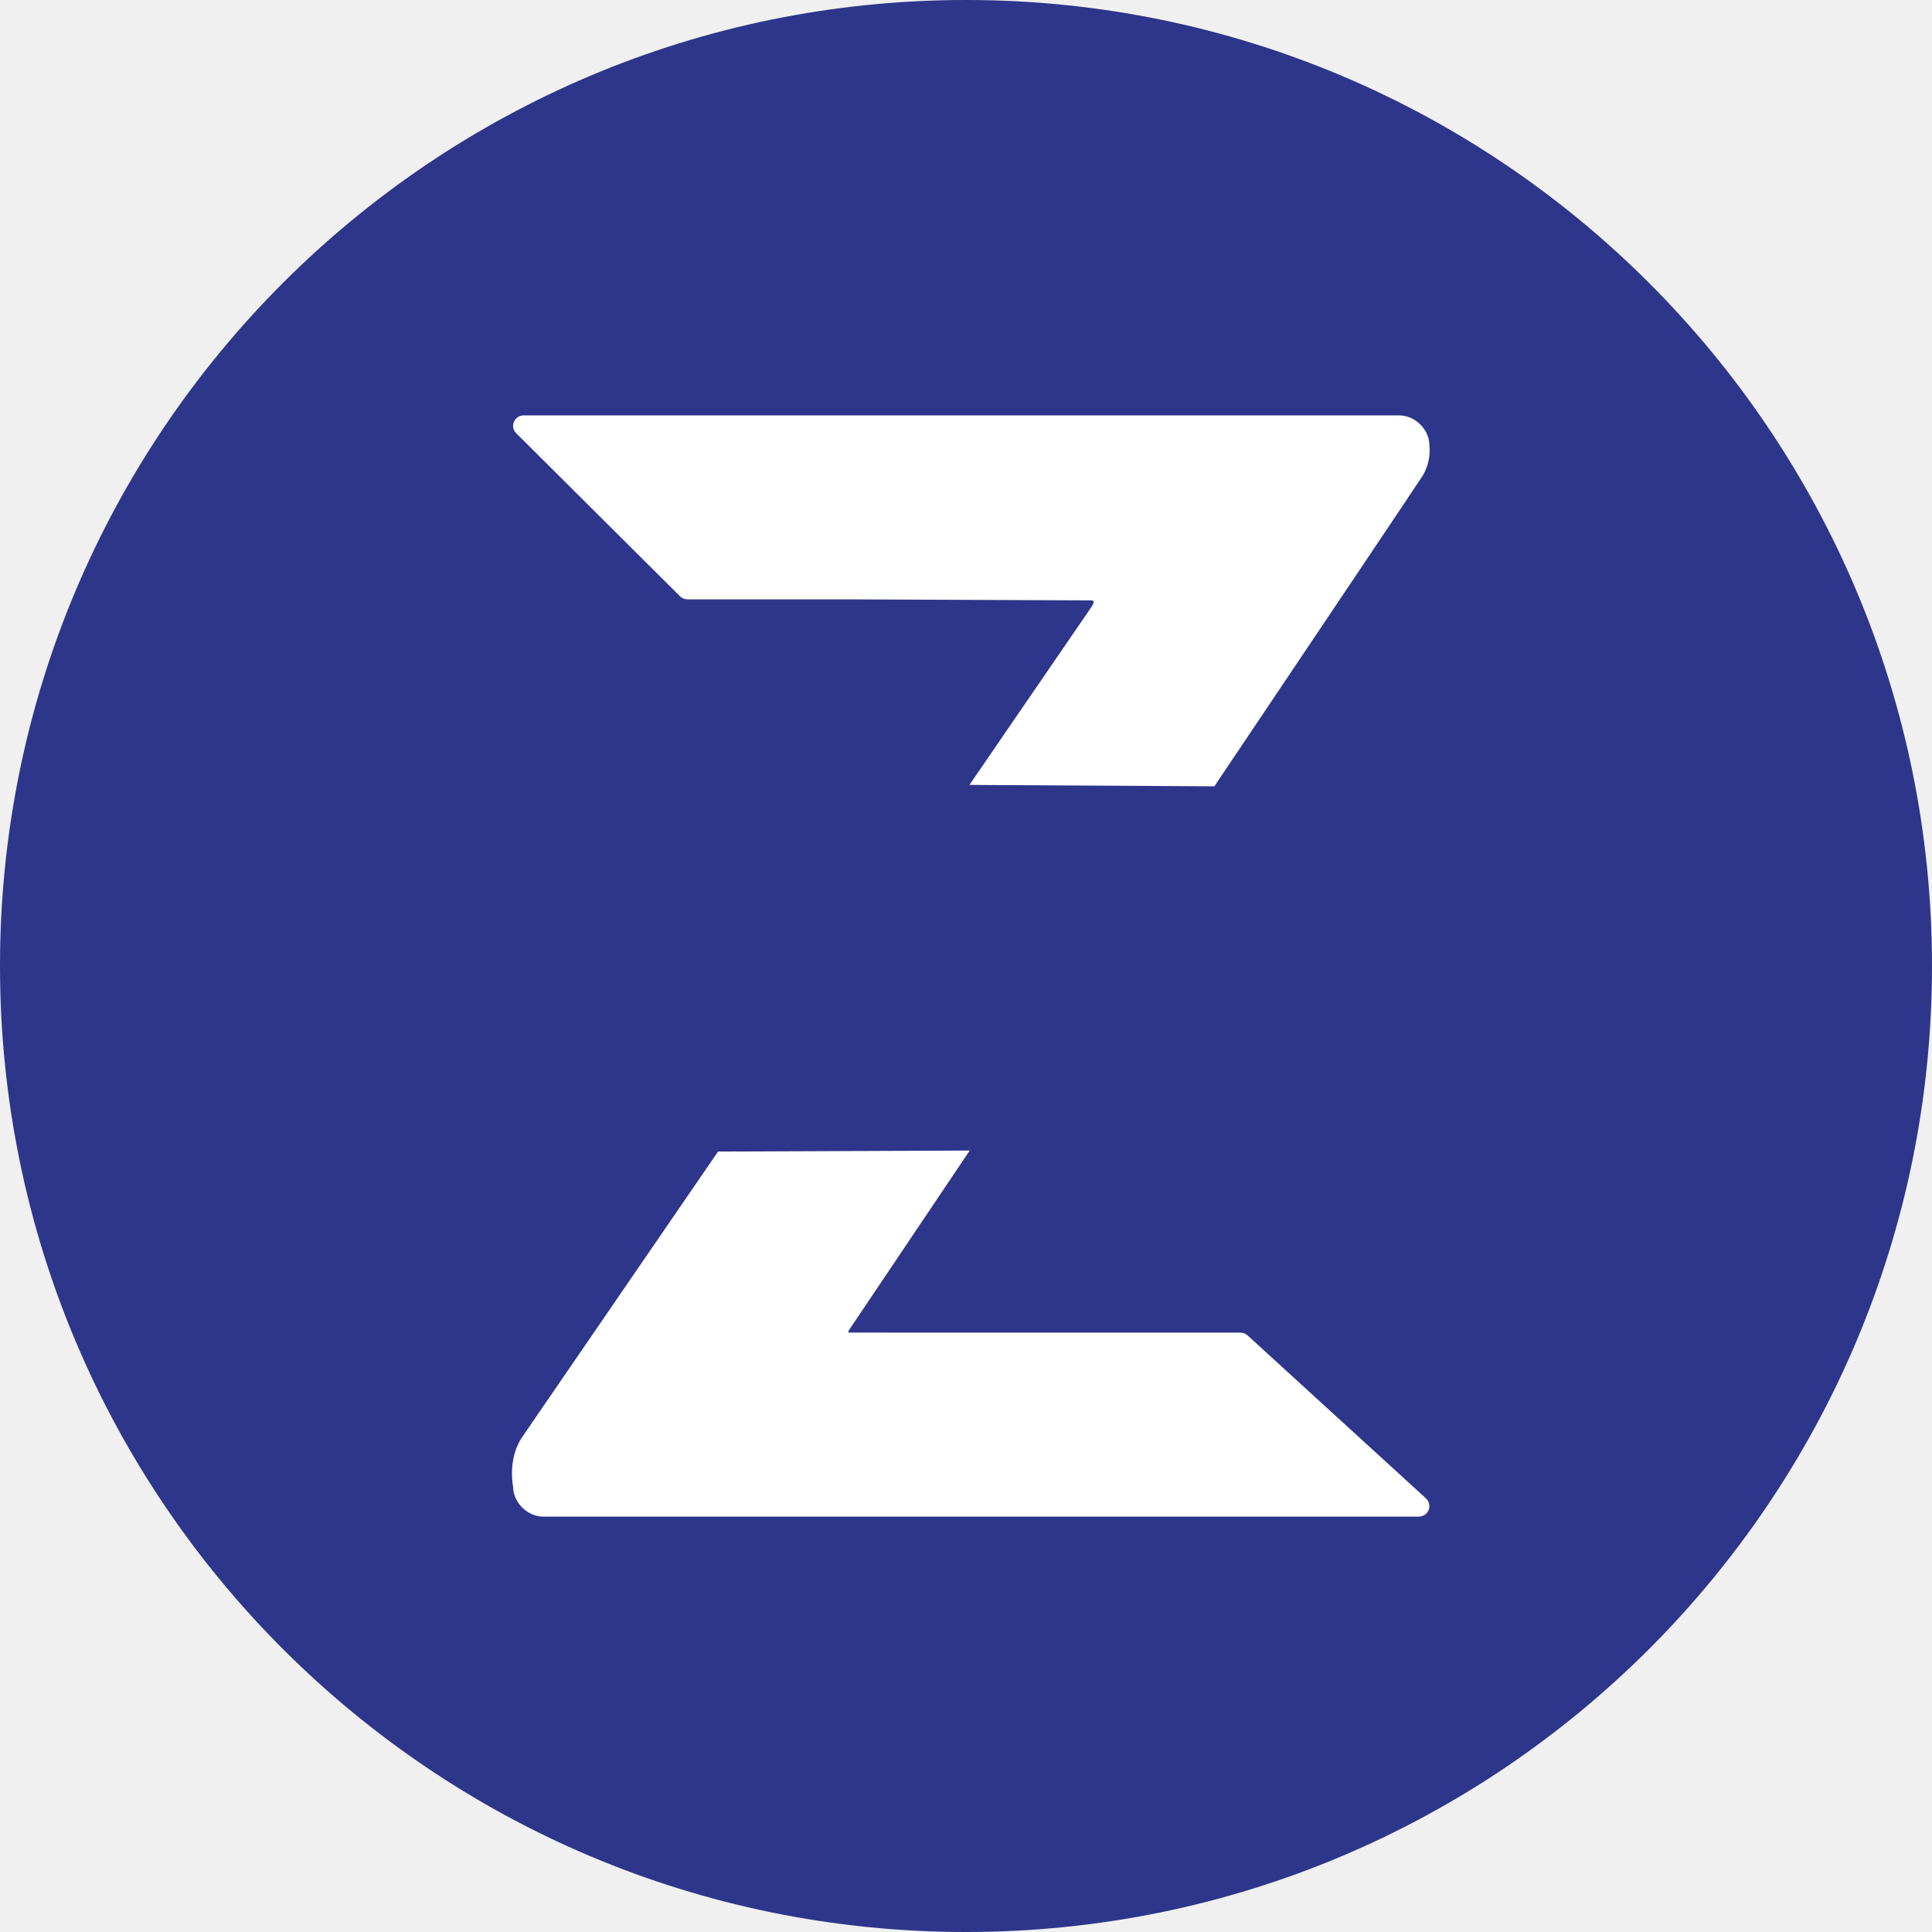
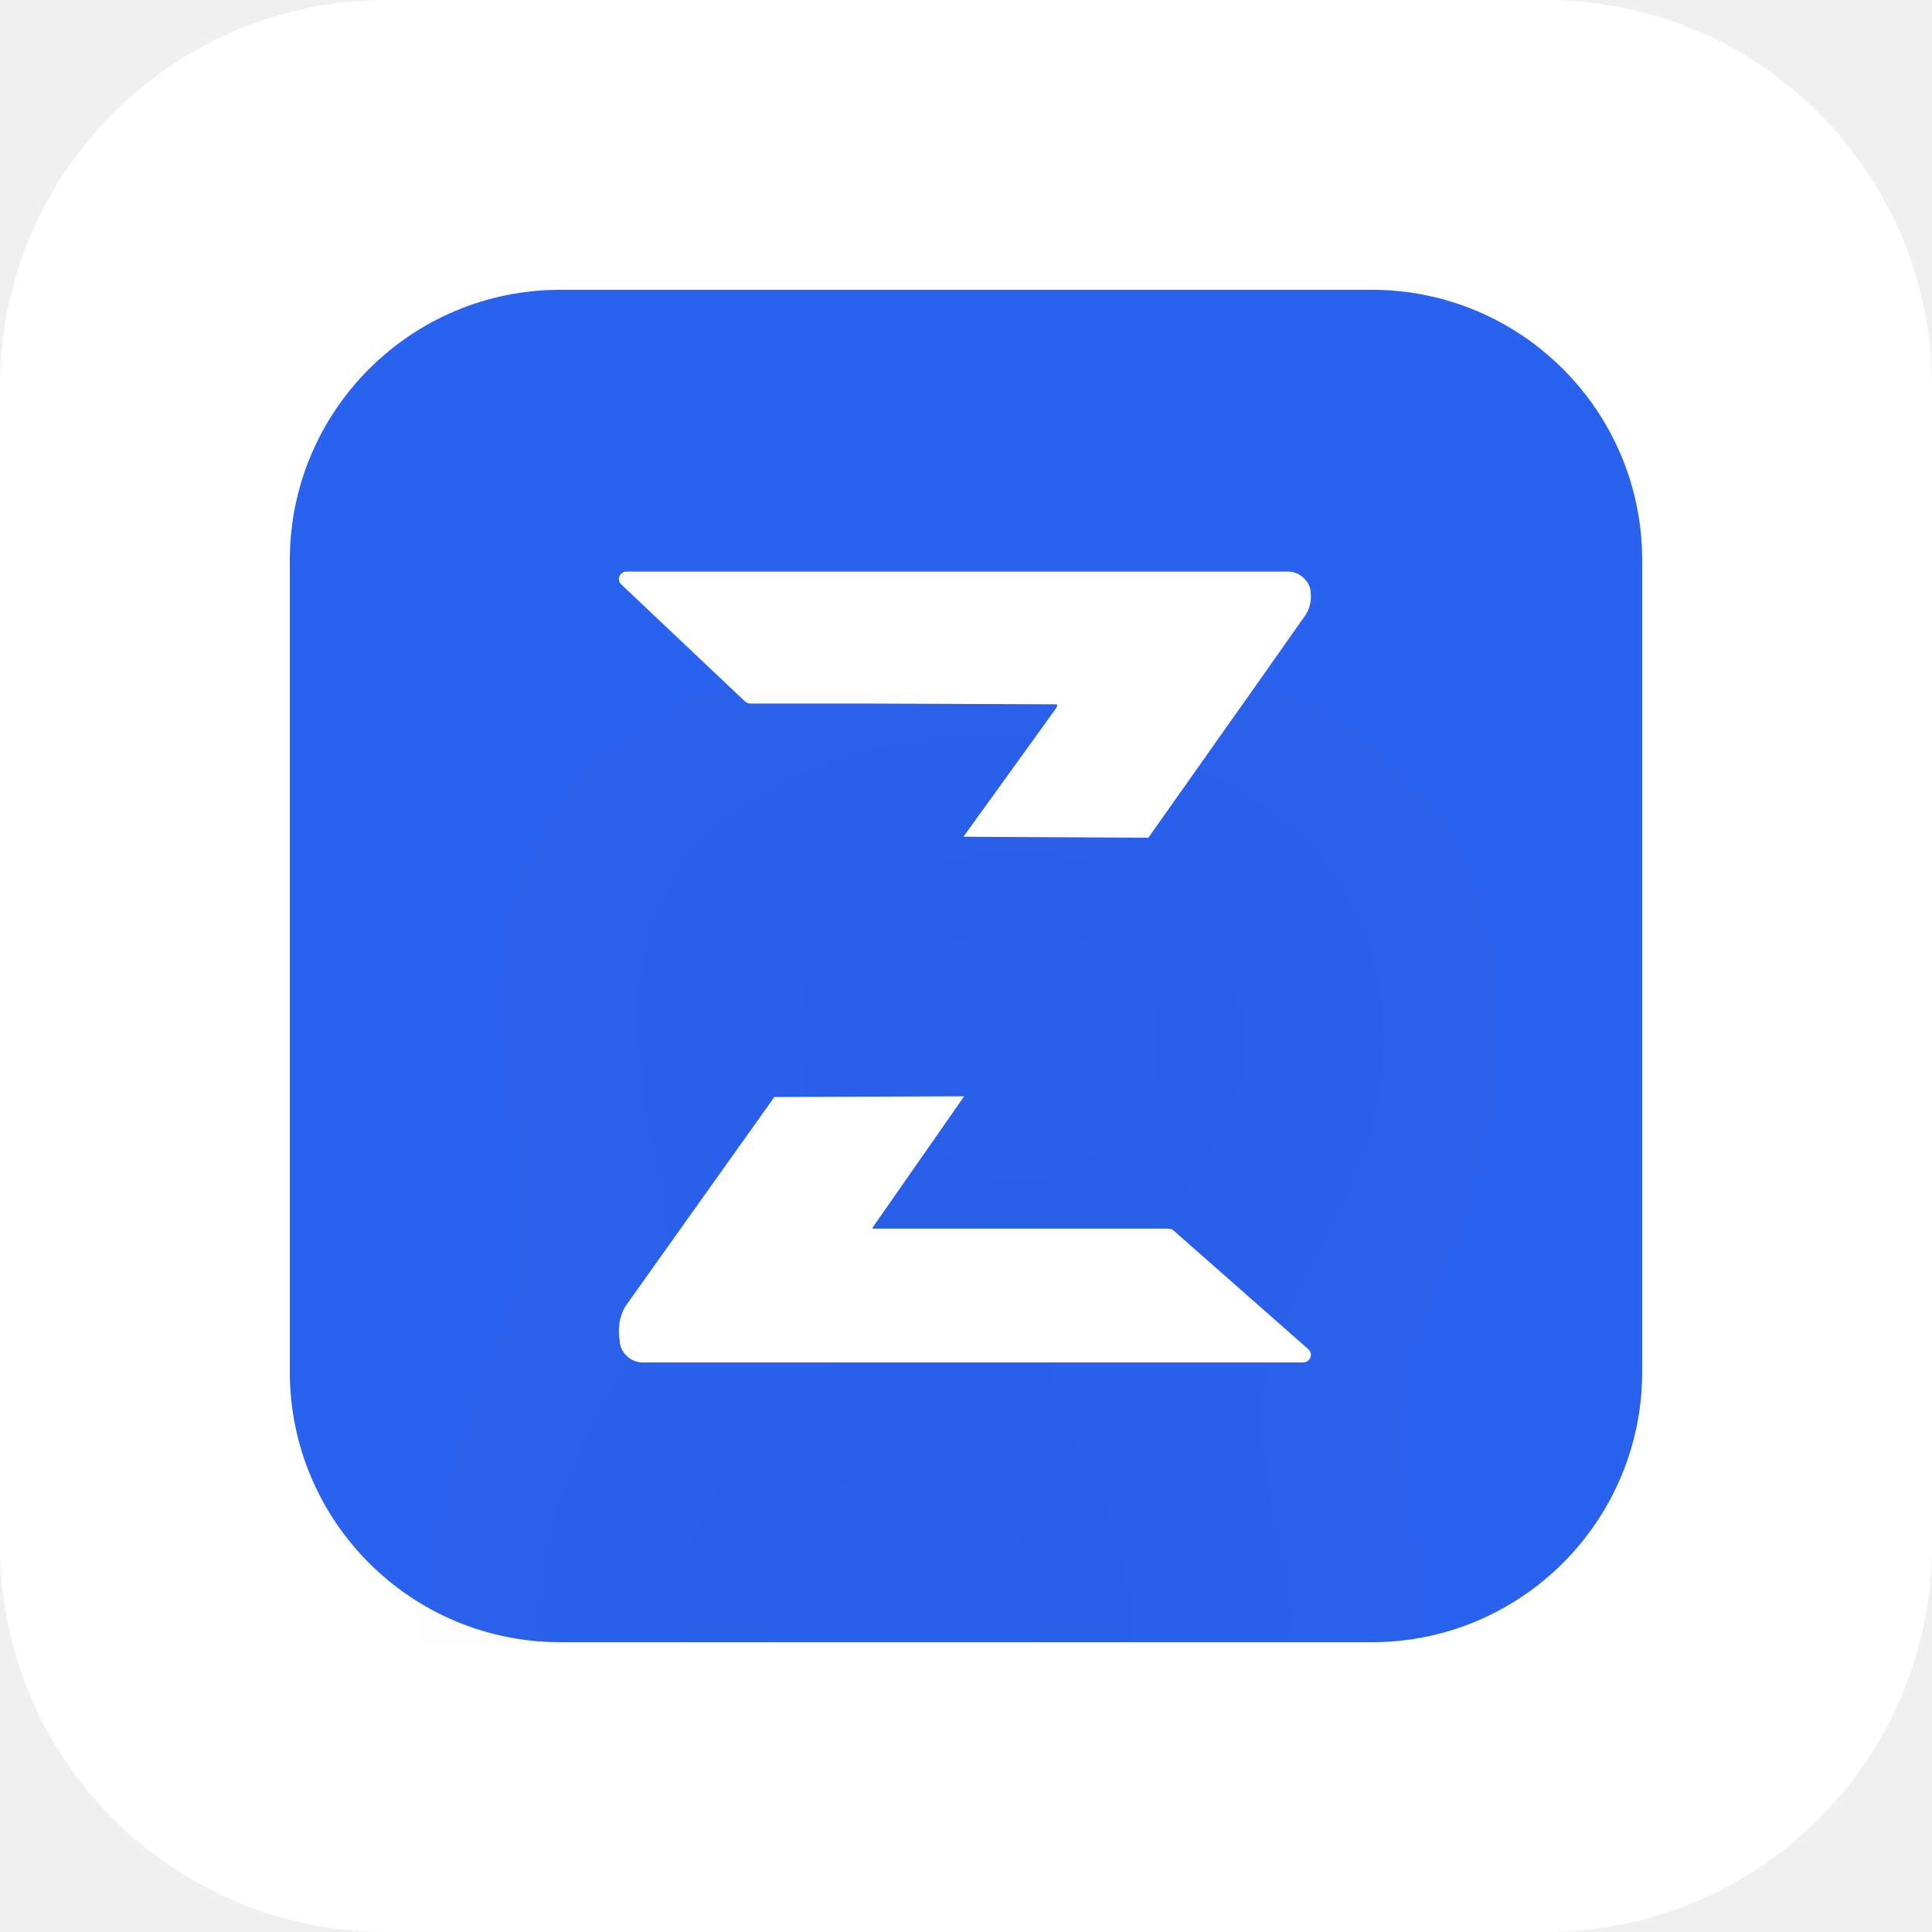
- <svg xmlns="http://www.w3.org/2000/svg" width="200" height="200" viewBox="0 0 200 200" fill="none">
-   <rect width="200" height="200" rx="100" fill="#2D368A" />
-   <path d="M100.385 119.104C93.155 129.86 88.011 137.51 87.931 137.625C87.661 138.004 87.931 137.949 87.931 137.949L128.402 137.952C128.679 137.952 128.947 138.054 129.15 138.241L147.619 155.116C147.844 155.32 147.971 155.61 147.971 155.912C147.971 156.513 147.478 157 146.871 157H56.249C54.601 157 53.117 155.535 53.117 153.906C53.117 153.906 52.544 151.212 53.937 148.94C54.219 148.537 63.34 135.238 74.332 119.208L100.385 119.104ZM100.355 81.255C107.641 70.626 112.866 63.008 113.007 62.803C113.479 62.113 113.007 62.152 113.007 62.152L88.118 62.046H71.174C70.881 62.046 70.599 61.931 70.392 61.724L53.44 44.851C52.748 44.166 53.242 43 54.219 43H88.118H144.838C146.487 43 147.971 44.464 147.971 46.093C147.971 46.093 148.226 47.758 147.223 49.322C146.757 50.053 137.1 64.441 125.712 81.399L100.355 81.255Z" fill="white" />
+ <svg xmlns="http://www.w3.org/2000/svg" width="100" height="100" viewBox="0 0 100 100" fill="none">
+   <rect width="100" height="100" rx="20" fill="white" />
+   <g clip-path="url(#clip0)">
+     <path d="M71 15H29C21.268 15 15 21.268 15 29V71C15 78.732 21.268 85 29 85H71C78.732 85 85 78.732 85 71V29C85 21.268 78.732 15 71 15Z" fill="#2962EF" />
+     <g filter="url(#filter0_d)">
+       <path d="M45.208 63.477C45.238 63.436 47.178 60.654 49.905 56.744L40.079 56.782C35.933 62.609 32.493 67.444 32.387 67.591C31.861 68.417 32.077 69.396 32.077 69.396C32.077 69.988 32.637 70.521 33.259 70.521H67.438C67.667 70.521 67.853 70.344 67.853 70.126C67.853 70.016 67.805 69.91 67.72 69.836L60.754 63.701C60.678 63.633 60.577 63.596 60.472 63.596L45.208 63.595C45.208 63.595 45.106 63.615 45.208 63.477Z" fill="white" />
+       <path d="M54.642 36.688C54.589 36.762 52.617 39.495 49.867 43.309L59.439 43.36C63.738 37.276 67.384 32.114 67.56 31.852C67.938 31.291 67.842 30.693 67.842 30.693C67.842 30.109 67.282 29.583 66.66 29.583H32.449C32.08 29.583 31.894 30.002 32.155 30.247L38.555 36.301C38.633 36.375 38.739 36.417 38.85 36.417H45.246L54.642 36.455C54.642 36.455 54.821 36.441 54.642 36.688Z" fill="white" />
+     </g>
+   </g>
+   <defs>
+     <filter id="filter0_d" x="-42.633" y="-26.416" width="185.153" height="190.271" filterUnits="userSpaceOnUse" color-interpolation-filters="sRGB">
+       <feFlood flood-opacity="0" result="BackgroundImageFix" />
+       <feColorMatrix in="SourceAlpha" type="matrix" values="0 0 0 0 0 0 0 0 0 0 0 0 0 0 0 0 0 0 127 0" result="hardAlpha" />
+       <feOffset dy="18.667" />
+       <feGaussianBlur stdDeviation="37.333" />
+       <feColorMatrix type="matrix" values="0 0 0 0 0.022 0 0 0 0 0.062 0 0 0 0 0.192 0 0 0 0.12 0" />
+       <feBlend mode="normal" in2="BackgroundImageFix" result="effect1_dropShadow" />
+       <feBlend mode="normal" in="SourceGraphic" in2="effect1_dropShadow" result="shape" />
+     </filter>
+     <clipPath id="clip0">
+       <rect width="70" height="70" fill="white" transform="translate(15 15)" />
+     </clipPath>
+   </defs>
</svg>
